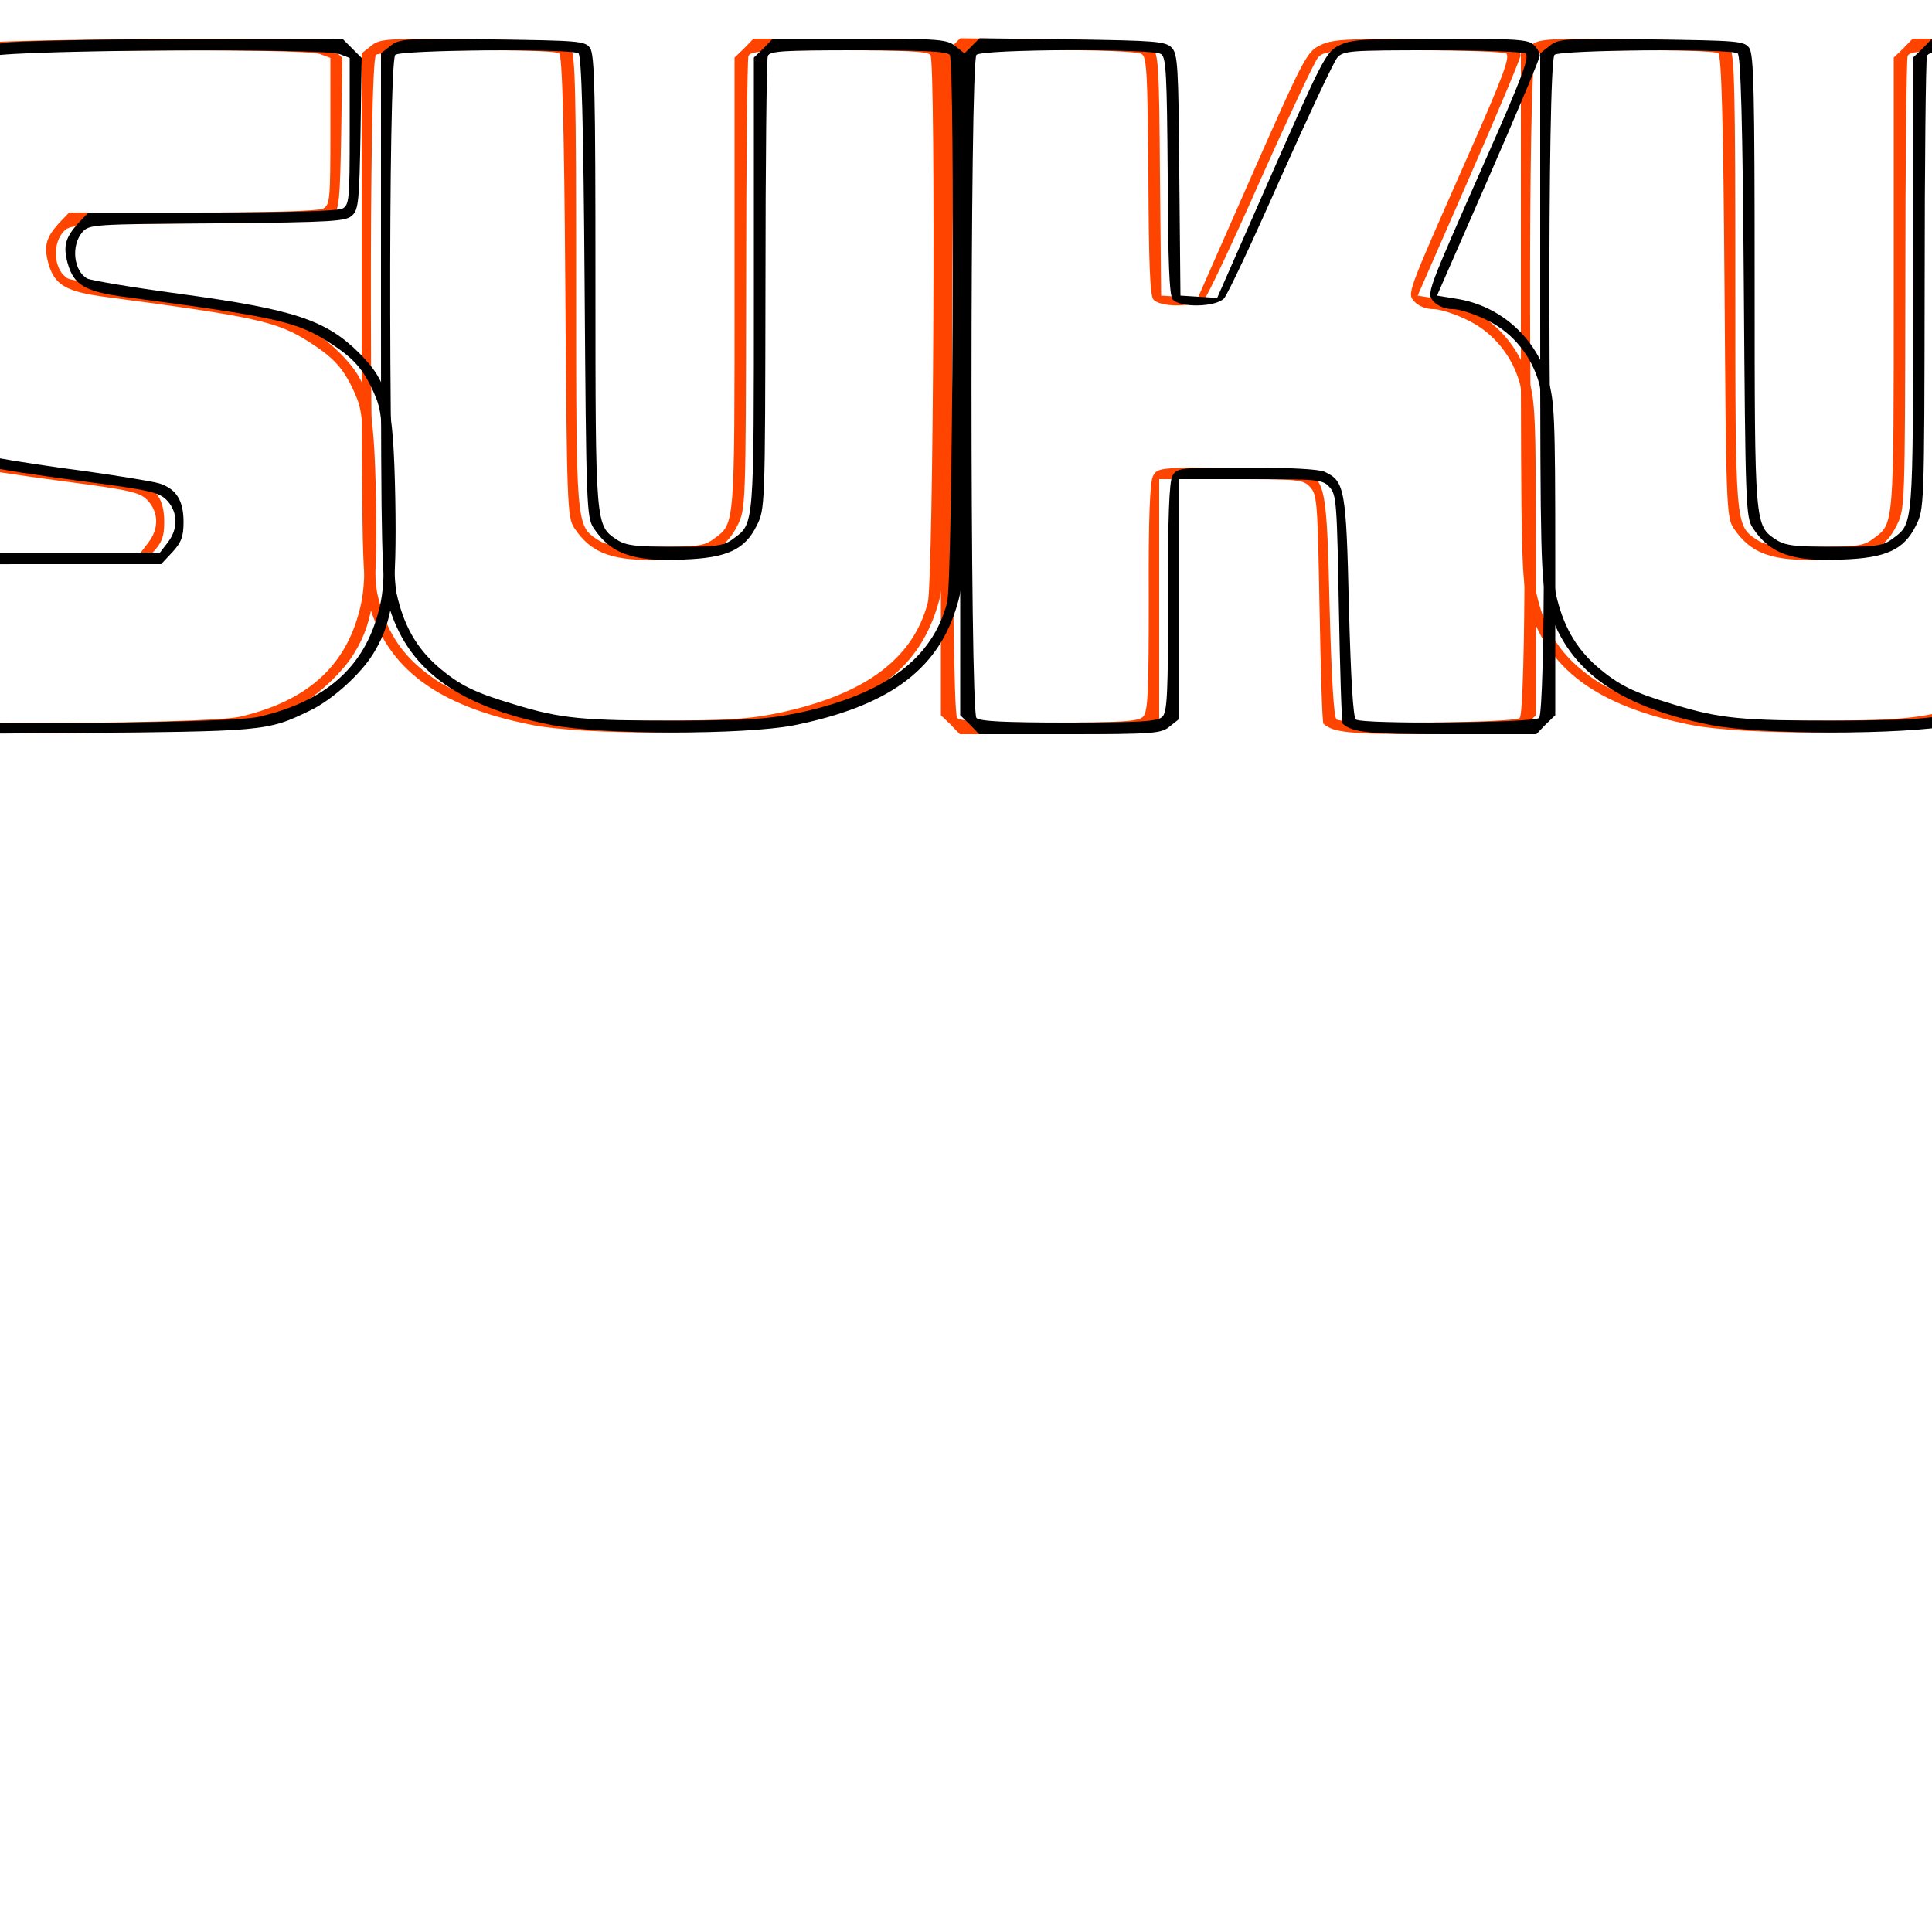
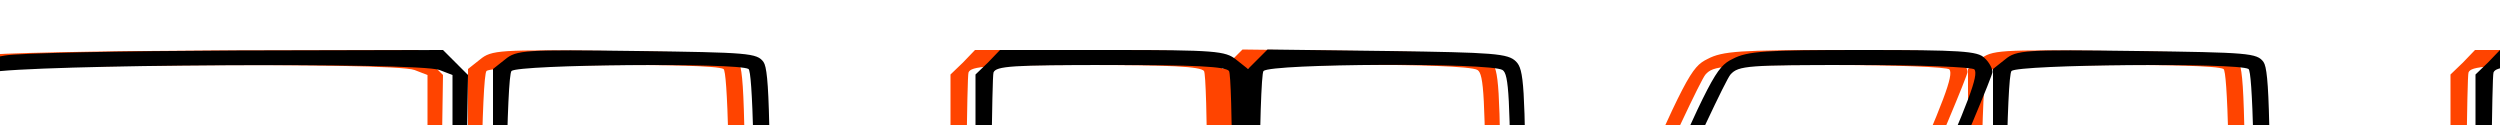
- <svg xmlns="http://www.w3.org/2000/svg" xmlns:xlink="http://www.w3.org/1999/xlink" viewBox="0 0 500 500">
+ <svg xmlns="http://www.w3.org/2000/svg" xmlns:xlink="http://www.w3.org/1999/xlink" viewBox="0 0 500 25">
  <g transform="translate(0,200) scale(0.1,-0.1)">
    <g style="mix-blend-mode:normal" transform="translate(-50)" fill="#f40">
      <use xlink:href="#s" />
      <use xlink:href="#u" />
      <use xlink:href="#k" />
      <use xlink:href="#u2" />
      <use xlink:href="#m" />
      <use xlink:href="#u3" />
    </g>
    <path id="s" d="M10 1889 c-118 -19 -219 -72 -289 -149 -77 -85 -96 -170 -96 -419 0 -312 36 -398 200 -481 76 -39 139 -52 385 -85 183 -24 202 -29 223 -51 28 -31 28 -73 1 -108 l-20 -26 -369 0 c-347 0 -369 -1 -391 -19 -24 -19 -24 -21 -24 -216 0 -196 0 -197 24 -216 24 -20 39 -20 510 -16 521 4 527 4 638 58 59 28 137 99 168 154 47 79 57 159 53 395 -5 251 -18 300 -93 376 -87 86 -167 113 -468 154 -119 16 -225 34 -236 39 -35 19 -43 85 -13 120 17 20 26 21 349 23 303 3 334 5 350 21 16 15 18 41 21 212 l3 195 -25 25 -25 25 -413 -1 c-227 -1 -435 -5 -463 -10z m869 -29 l26 -10 0 -189 c0 -178 -1 -191 -19 -201 -13 -6 -138 -10 -338 -10 l-319 0 -26 -27 c-34 -38 -40 -59 -28 -104 16 -57 45 -74 152 -88 385 -51 440 -63 523 -116 64 -41 89 -68 117 -130 21 -47 23 -65 26 -277 3 -184 1 -238 -13 -289 -37 -145 -137 -234 -310 -274 -87 -20 -983 -23 -1003 -3 -8 8 -12 66 -12 195 0 170 1 183 19 193 13 6 151 10 381 10 l362 0 29 31 c23 25 29 40 29 78 0 56 -19 86 -63 100 -17 5 -102 19 -187 31 -85 11 -190 27 -232 35 -157 29 -260 95 -307 194 -25 55 -26 62 -29 287 -3 163 0 244 9 275 7 24 13 50 15 57 6 29 57 103 91 131 50 41 133 79 207 96 75 16 859 21 900 5z" />
    <path id="u" d="M1010 1881 l-24 -19 0 -679 c0 -620 2 -684 18 -743 47 -170 177 -267 422 -316 128 -26 501 -26 629 -1 241 49 368 140 419 301 22 71 22 76 22 754 l0 684 -24 19 c-21 17 -42 19 -248 19 l-224 0 -24 -25 -25 -24 0 -588 c0 -632 1 -617 -53 -657 -25 -19 -42 -21 -151 -21 -101 0 -127 3 -150 18 -56 37 -56 34 -56 670 0 488 -2 586 -14 603 -13 18 -30 19 -253 22 -226 3 -241 2 -264 -17z m487 -19 c8 -5 13 -176 16 -603 4 -561 5 -598 23 -625 44 -67 102 -88 232 -82 113 4 159 25 190 87 22 44 22 45 23 622 0 318 3 585 6 594 5 13 38 15 234 15 170 0 230 -3 237 -12 14 -20 8 -1363 -7 -1418 -38 -144 -160 -235 -376 -283 -84 -18 -132 -21 -319 -22 -248 0 -304 5 -425 42 -104 31 -142 50 -198 98 -56 49 -89 108 -107 191 -20 92 -22 1373 -3 1392 13 13 454 17 474 4z" />
    <path id="k" d="M2510 1876 l-25 -25 0 -851 0 -851 25 -24 24 -25 234 0 c216 0 237 2 258 19 l24 19 0 311 0 311 186 0 c176 0 187 -1 205 -21 18 -19 19 -44 24 -314 3 -161 7 -295 10 -298 26 -23 67 -27 275 -27 l226 0 24 25 25 24 0 405 c0 369 -2 409 -19 465 -34 111 -126 191 -238 208 l-49 8 133 304 c73 167 133 310 133 317 0 7 -7 20 -16 28 -13 14 -49 16 -242 16 -196 0 -232 -2 -262 -18 -33 -16 -43 -36 -175 -335 l-140 -318 -48 3 -47 3 -3 312 c-2 284 -4 314 -20 330 -16 16 -43 18 -257 21 l-240 3 -25 -25z m495 -16 c13 -8 15 -55 17 -315 1 -224 4 -309 13 -320 19 -22 112 -20 133 3 9 10 75 150 146 311 72 161 138 302 147 312 16 18 35 19 250 19 128 0 235 -4 238 -9 8 -12 -10 -61 -98 -260 -162 -367 -160 -360 -140 -382 10 -11 30 -19 49 -19 17 0 58 -13 91 -30 65 -32 114 -93 133 -165 16 -59 15 -847 -1 -863 -13 -13 -454 -17 -474 -4 -7 5 -13 103 -18 291 -7 306 -11 326 -63 350 -14 7 -96 11 -203 11 -174 0 -180 -1 -191 -22 -8 -15 -12 -110 -11 -315 0 -245 -2 -296 -15 -308 -12 -12 -55 -15 -242 -15 -163 0 -230 3 -239 12 -17 17 -17 1699 0 1716 15 15 455 17 478 2z" />
    <path id="u2" d="M4010 1881 l-24 -19 0 -679 c0 -620 2 -684 18 -743 47 -170 177 -267 422 -316 128 -26 501 -26 629 -1 241 49 368 140 419 301 22 71 22 76 22 754 l0 684 -24 19 c-21 17 -42 19 -248 19 l-224 0 -24 -25 -25 -24 0 -588 c0 -632 1 -617 -53 -657 -25 -19 -42 -21 -151 -21 -101 0 -127 3 -150 18 -56 37 -56 34 -56 670 0 488 -2 586 -14 603 -13 18 -30 19 -253 22 -226 3 -241 2 -264 -17z m487 -19 c8 -5 13 -176 16 -603 4 -561 5 -598 23 -625 44 -67 102 -88 232 -82 113 4 159 25 190 87 22 44 22 45 23 622 0 318 3 585 6 594 5 13 38 15 234 15 170 0 230 -3 237 -12 14 -20 8 -1363 -7 -1418 -38 -144 -160 -235 -376 -283 -84 -18 -132 -21 -319 -22 -248 0 -304 5 -425 42 -104 31 -142 50 -198 98 -56 49 -89 108 -107 191 -20 92 -22 1373 -3 1392 13 13 454 17 474 4z" />
    <path id="m" d="M5510 1881 l-24 -19 0 -862 0 -862 24 -19 c21 -17 42 -19 252 -19 216 0 230 1 249 20 19 19 20 33 20 488 l0 467 33 -60 c172 -314 153 -295 302 -295 139 0 141 1 244 193 46 87 84 157 85 157 0 0 0 -195 -2 -432 -2 -238 0 -448 3 -466 3 -18 15 -42 26 -53 18 -18 35 -19 254 -19 l236 0 24 25 25 24 0 851 0 851 -25 25 -25 25 -249 -3 c-245 -3 -250 -3 -274 -26 -14 -13 -82 -129 -153 -258 -77 -141 -135 -236 -146 -240 -10 -3 -26 -3 -36 0 -11 4 -71 102 -149 244 -98 178 -139 243 -163 260 -32 21 -41 22 -270 22 -219 0 -240 -1 -261 -19z m1709 -25 c9 -5 12 -218 12 -856 0 -829 0 -850 -19 -860 -25 -13 -450 -13 -471 0 -13 8 -15 72 -18 461 -3 471 -6 503 -43 476 -9 -7 -51 -75 -93 -152 -43 -77 -86 -148 -96 -157 -26 -24 -214 -26 -247 -3 -12 9 -56 78 -98 154 -41 76 -83 146 -94 155 -41 37 -43 14 -49 -467 -3 -278 -8 -457 -14 -465 -13 -15 -429 -17 -459 -2 -19 10 -19 31 -19 861 l0 849 26 10 c14 6 126 10 249 10 269 0 245 12 344 -170 37 -69 91 -168 120 -220 54 -100 89 -140 121 -140 37 0 70 47 186 260 64 118 128 227 142 242 l25 28 206 2 c199 3 265 -1 289 -16z" />
    <path id="u3" d="M7260 1881 l-24 -19 0 -679 c0 -620 2 -684 18 -743 47 -170 177 -267 422 -316 128 -26 501 -26 629 -1 241 49 368 140 419 301 22 71 22 76 22 754 l0 684 -24 19 c-21 17 -42 19 -248 19 l-224 0 -24 -25 -25 -24 0 -588 c0 -632 1 -617 -53 -657 -25 -19 -42 -21 -151 -21 -101 0 -127 3 -150 18 -56 37 -56 34 -56 670 0 488 -2 586 -14 603 -13 18 -30 19 -253 22 -226 3 -241 2 -264 -17z m487 -19 c8 -5 13 -176 16 -603 4 -561 5 -598 23 -625 44 -67 102 -88 232 -82 113 4 159 25 190 87 22 44 22 45 23 622 0 318 3 585 6 594 5 13 38 15 234 15 170 0 230 -3 237 -12 14 -20 8 -1363 -7 -1418 -38 -144 -160 -235 -376 -283 -84 -18 -132 -21 -319 -22 -248 0 -304 5 -425 42 -104 31 -142 50 -198 98 -56 49 -89 108 -107 191 -20 92 -22 1373 -3 1392 13 13 454 17 474 4z" />
  </g>
</svg>
